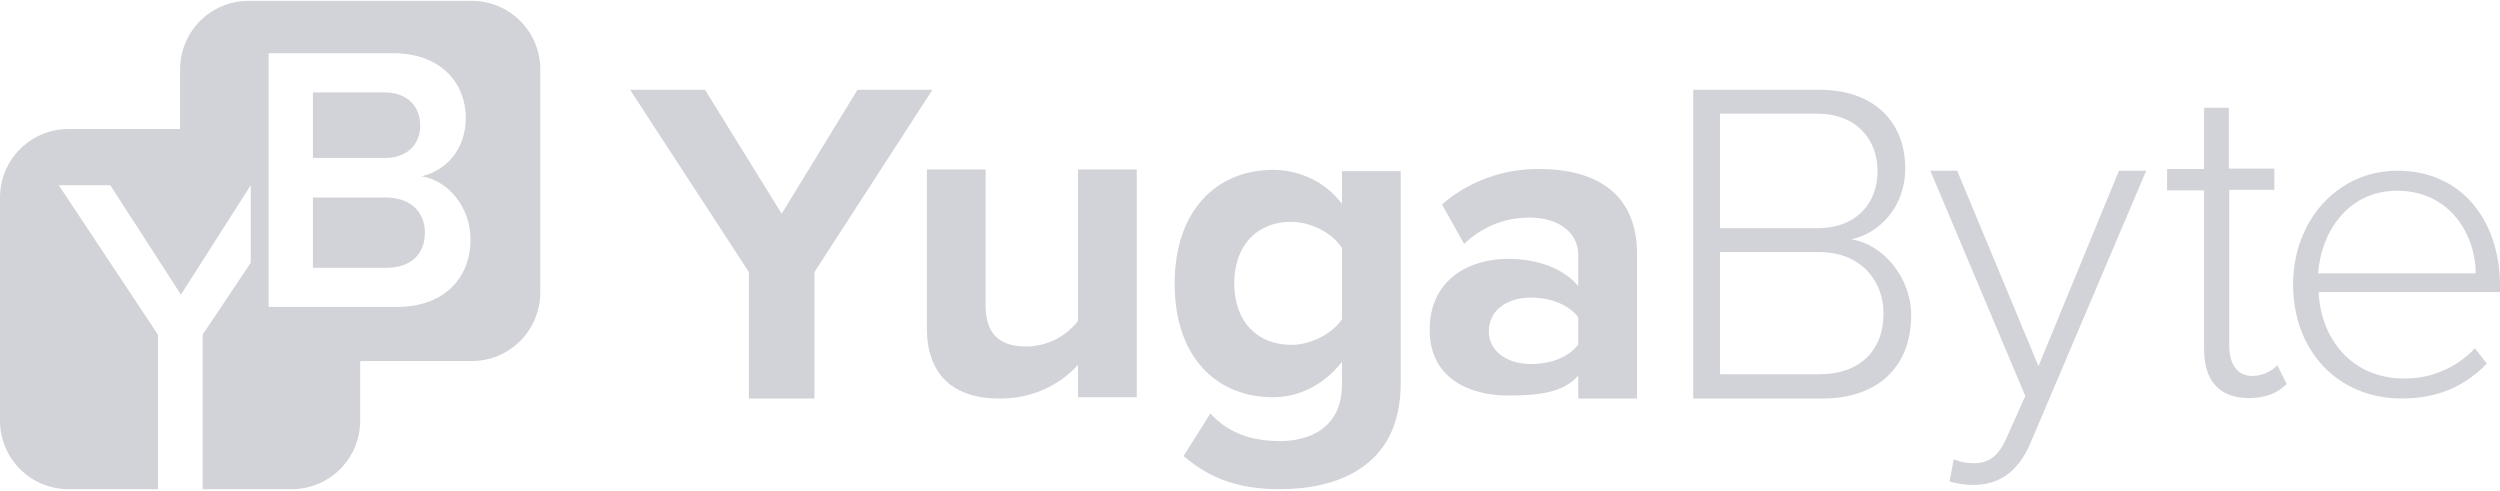
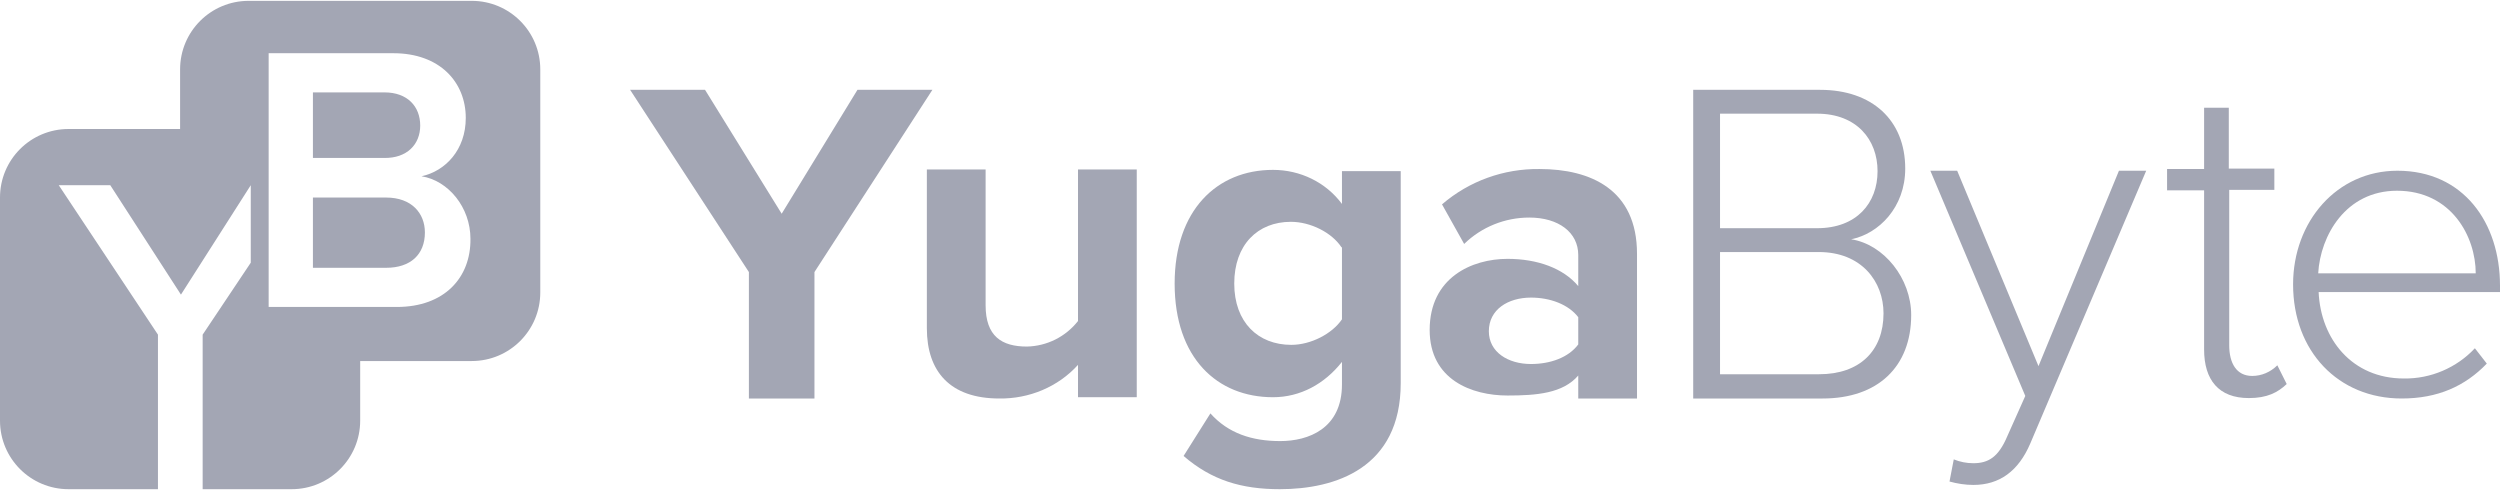
- <svg xmlns="http://www.w3.org/2000/svg" version="1.1" id="Layer_1" x="0px" y="0px" viewBox="0 0 587.2 115.1" fill="#D2D3D8" style="enable-background:new 0 0 587.2 115.1;" xml:space="preserve">
+ <svg xmlns="http://www.w3.org/2000/svg" version="1.1" id="Layer_1" x="0px" y="0px" viewBox="0 0 587.2 115.1" fill="#a3a6b4" style="enable-background:new 0 0 587.2 115.1;" xml:space="preserve">
  <path d="M175.9,63.9l-27.9-42.8h17.6l18,29.1l17.8-29.1H219l-27.7,42.8v29.7h-15.4V63.9z" />
  <path d="M253.2,85.7c-4.7,5.2-11.5,8-18.5,7.9c-11.5,0-17-6.3-17-16.5V39.8h13.8v31.9c0,7.3,3.8,9.7,9.7,9.7c4.7-0.1,9.1-2.3,12-6  V39.8H267v53.5h-13.8V85.7z" />
  <path d="M284.3,97.1c4.2,4.7,9.8,6.5,16.4,6.5s14.5-2.9,14.5-13.3V85c-4.1,5.2-9.8,8.3-16.2,8.3c-13.1,0-23.1-9.2-23.1-26.7  c0-17.2,9.9-26.7,23.1-26.7c6.4,0,12.4,2.9,16.2,8v-7.7H329V90c0,20-15.4,24.9-28.4,24.9c-9,0-16-2.1-22.6-7.8L284.3,97.1z   M315.1,58.1c-2.3-3.5-7.3-6-11.9-6c-7.8,0-13.3,5.4-13.3,14.5S295.5,81,303.3,81c4.6,0,9.6-2.6,11.9-6V58.1z" />
  <path d="M370.7,88.2c-3.6,4.2-9.8,4.7-16.6,4.7c-8.4,0-18.3-3.7-18.3-15.4c0-12.3,9.9-16.7,18.3-16.7c7,0,13.1,2.2,16.6,6.4v-7.3  c0-5.3-4.6-8.8-11.5-8.8c-5.7,0-11.2,2.2-15.3,6.2l-5.2-9.3c6.4-5.5,14.5-8.4,22.9-8.3c12,0,22.9,4.8,22.9,19.9v34h-13.8V88.2z   M370.7,74.5c-2.3-3-6.6-4.6-11.1-4.6c-5.4,0-9.9,2.8-9.9,7.9c0,4.9,4.5,7.7,9.9,7.7c4.5,0,8.8-1.5,11.1-4.6V74.5z" />
  <path d="M397.7,93.6V21.1h29.8c12.2,0,20,7.1,20,18.5c0,9.1-6.2,15.3-12.7,16.6c7.7,1.2,14.1,9.2,14.1,17.8  c0,12.1-7.8,19.6-20.8,19.6L397.7,93.6z M441,40.2c0-7.4-4.9-13.5-14.2-13.5h-22.8v26.9h22.8C436.1,53.6,441,47.7,441,40.2z   M442.4,73.6c0-7.4-5.1-14.4-15.2-14.4h-23.2v28.7h23.3C436.8,87.9,442.4,82.4,442.4,73.6L442.4,73.6z" />
  <path d="M458.9,107.9c1.5,0.6,3,0.9,4.6,0.9c3.5,0,5.9-1.4,8-6.4l4.2-9.4l-22.3-52.9h6.3L478.8,86l18.9-45.9h6.4l-27.2,64  c-2.8,6.6-7.3,9.8-13.4,9.8c-1.9,0-3.8-0.3-5.6-0.8L458.9,107.9z" />
  <path d="M517.7,82.1V44.7H509v-5h8.7V25.3h5.8v14.3h10.7v5h-10.6v36.5c0,4.2,1.7,7.2,5.4,7.2c2.2,0,4.3-0.9,5.9-2.5l2.2,4.4  c-2.1,2-4.6,3.3-8.9,3.3C521.1,93.5,517.7,89.2,517.7,82.1z" />
  <path d="M538.6,66.8c0-14.8,10.3-26.7,24.5-26.7c15.5,0,24.1,12.2,24.1,27v1.5h-42.6c0.5,11.1,7.9,20.3,20,20.3  c6.3,0.1,12.4-2.5,16.7-7.1l2.8,3.6c-5.1,5.3-11.5,8.2-20,8.2C549.2,93.6,538.6,82.5,538.6,66.8z M563,44.8c-12,0-18,10.5-18.5,19.4  h37C581.5,55.6,575.8,44.8,563,44.8L563,44.8z" />
  <g>
    <path d="M98.7,29.5c0-4.5-3-7.8-8.4-7.8H73.5v15.4h16.7C95.6,37.2,98.7,33.9,98.7,29.5z" />
    <path d="M90.7,46.4H73.5v16.5h17.2c5.7,0,9.1-3.1,9.1-8.3C99.8,50.1,96.7,46.4,90.7,46.4z" />
    <path d="M110.8,0.2H58.4c-8.9,0-16.1,7.2-16.1,16.1v14H16.1C7.2,30.3,0,37.5,0,46.4v52.4c0,8.9,7.2,16.1,16.1,16.1h21V78.6   L13.8,43.5h12.1l16.6,25.7l16.4-25.7v18.2L47.6,78.6v36.3h20.9c8.9,0,16.1-7.2,16.1-16.1v-14h26.2c8.9,0,16.1-7.2,16.1-16.1   c0,0,0,0,0,0V16.3C126.9,7.4,119.7,0.2,110.8,0.2z M93.2,72.1H63.1V12.5h29.3c10.9,0,17,6.8,17,15.2c0,7.5-4.8,12.5-10.4,13.7   c6.3,1,11.5,7.3,11.5,14.7C110.6,65.2,104.4,72.1,93.2,72.1z" />
  </g>
</svg>
